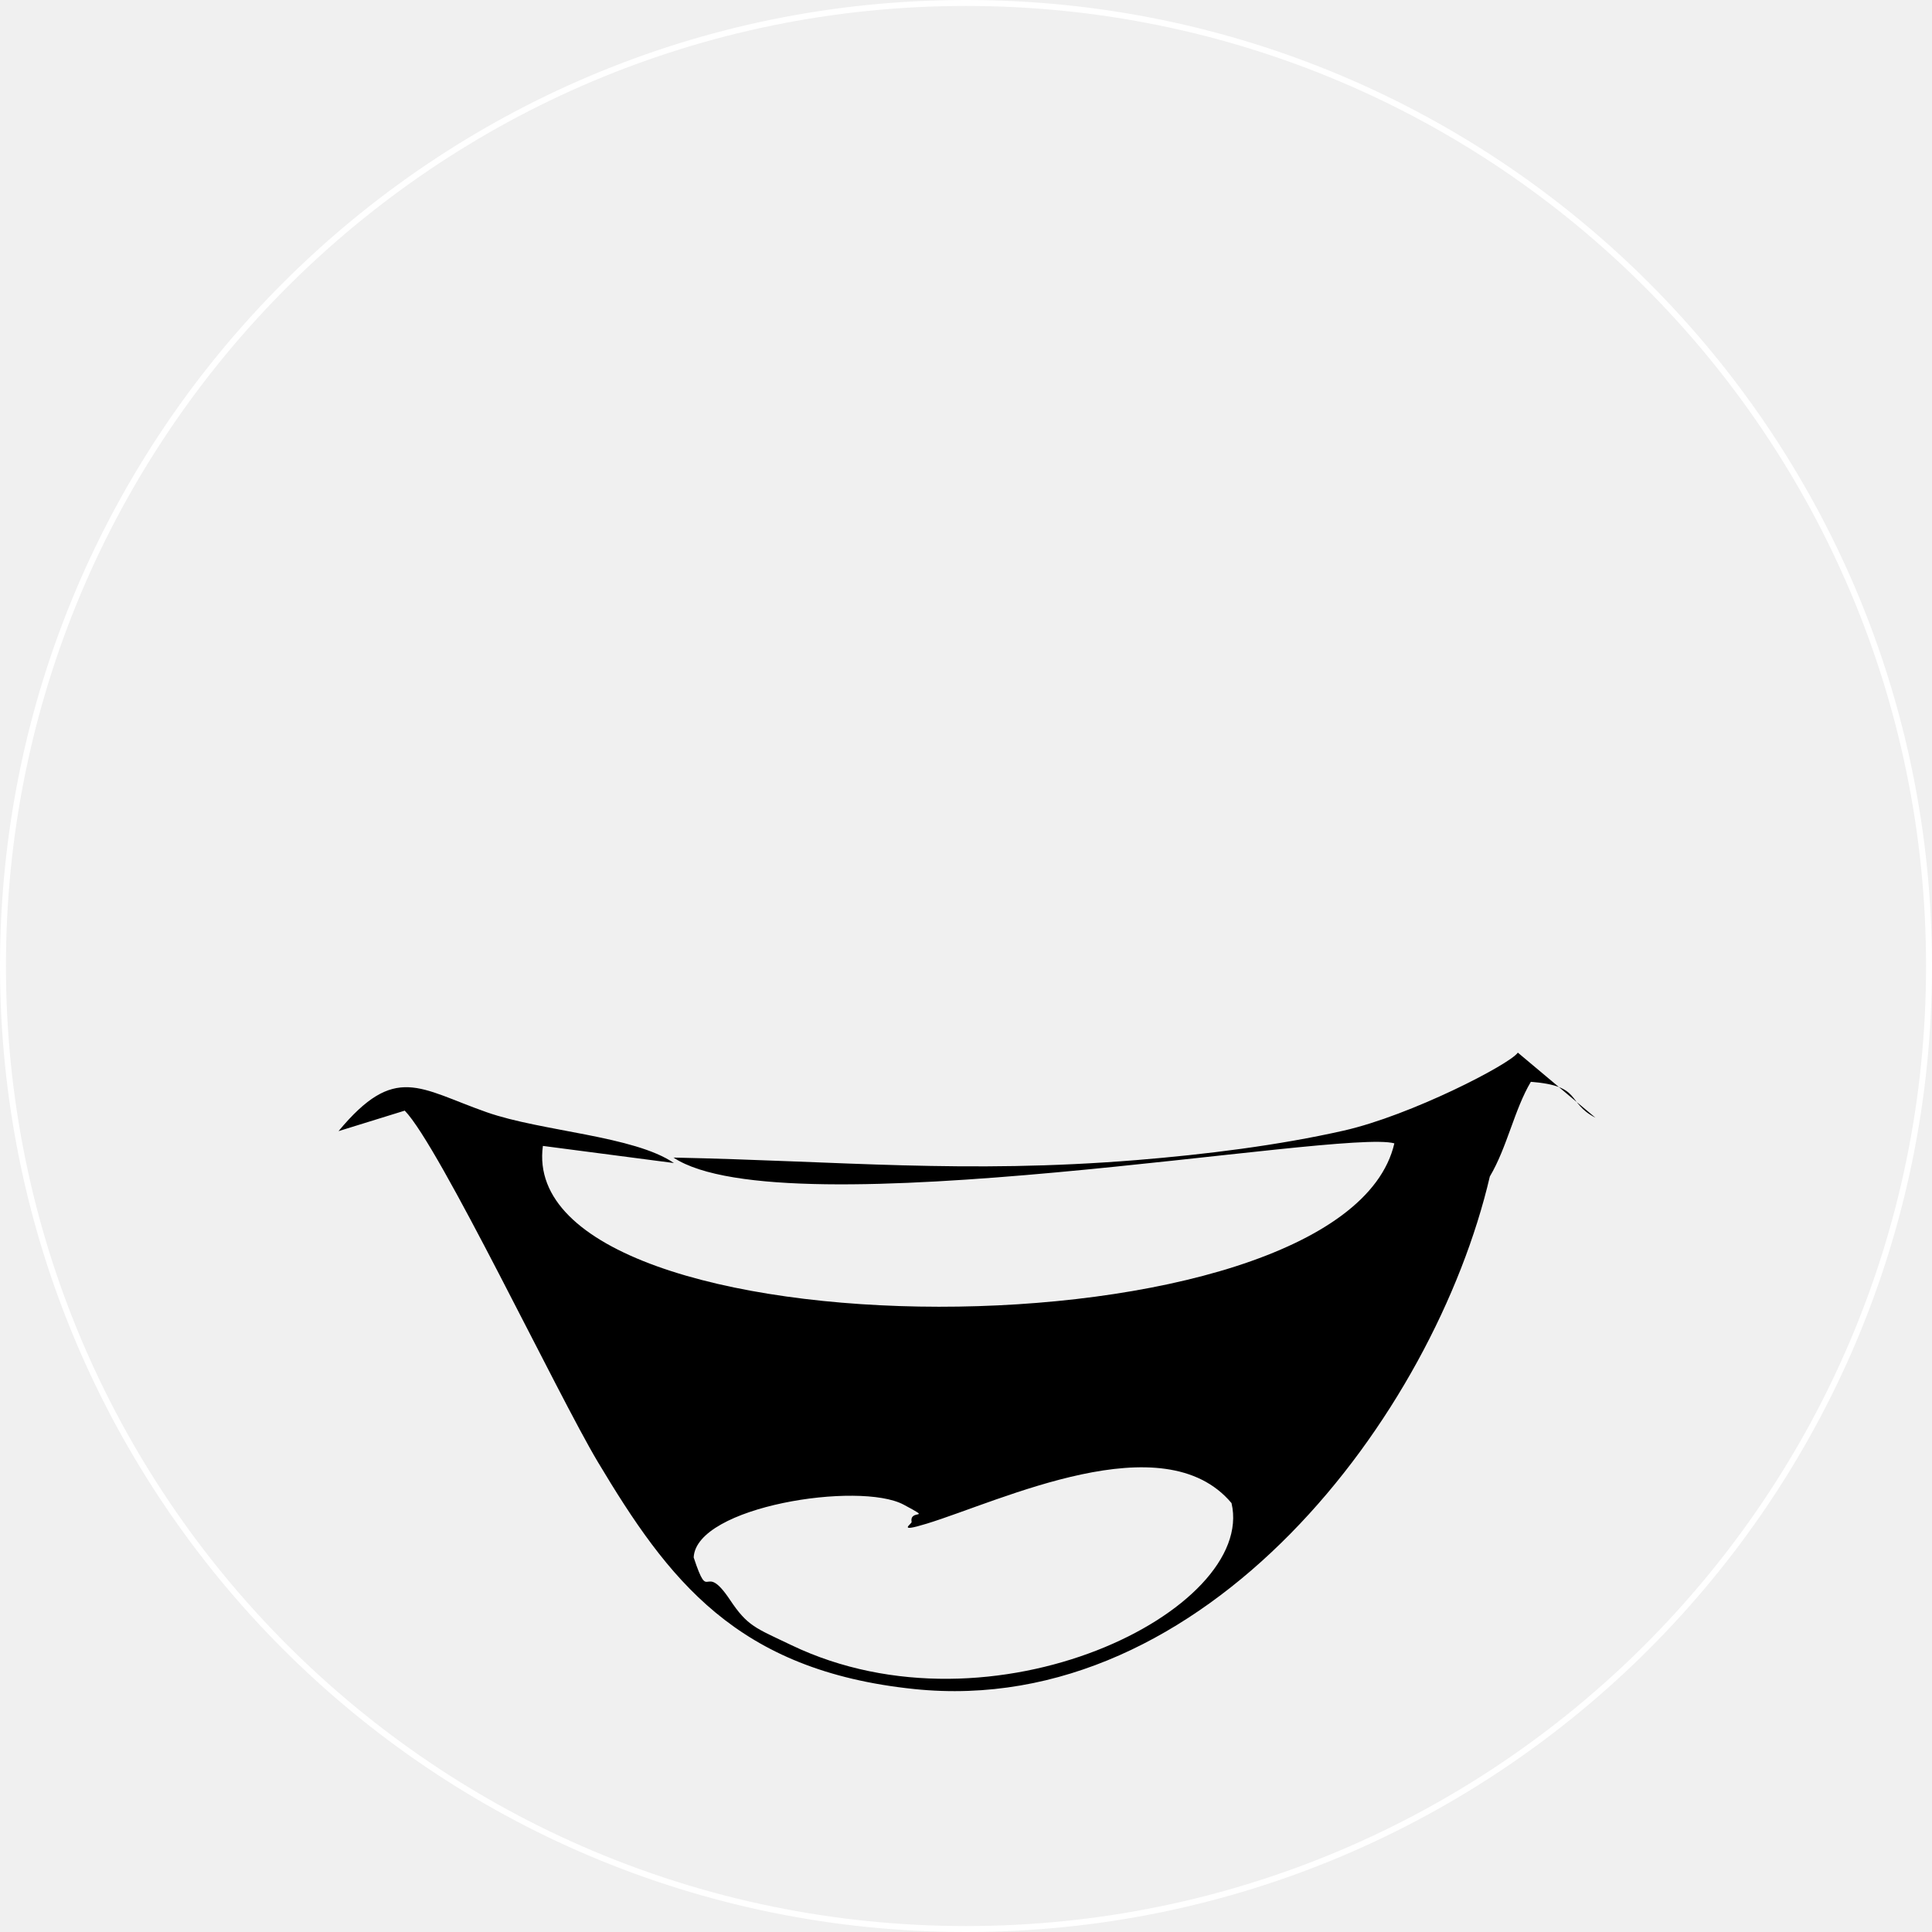
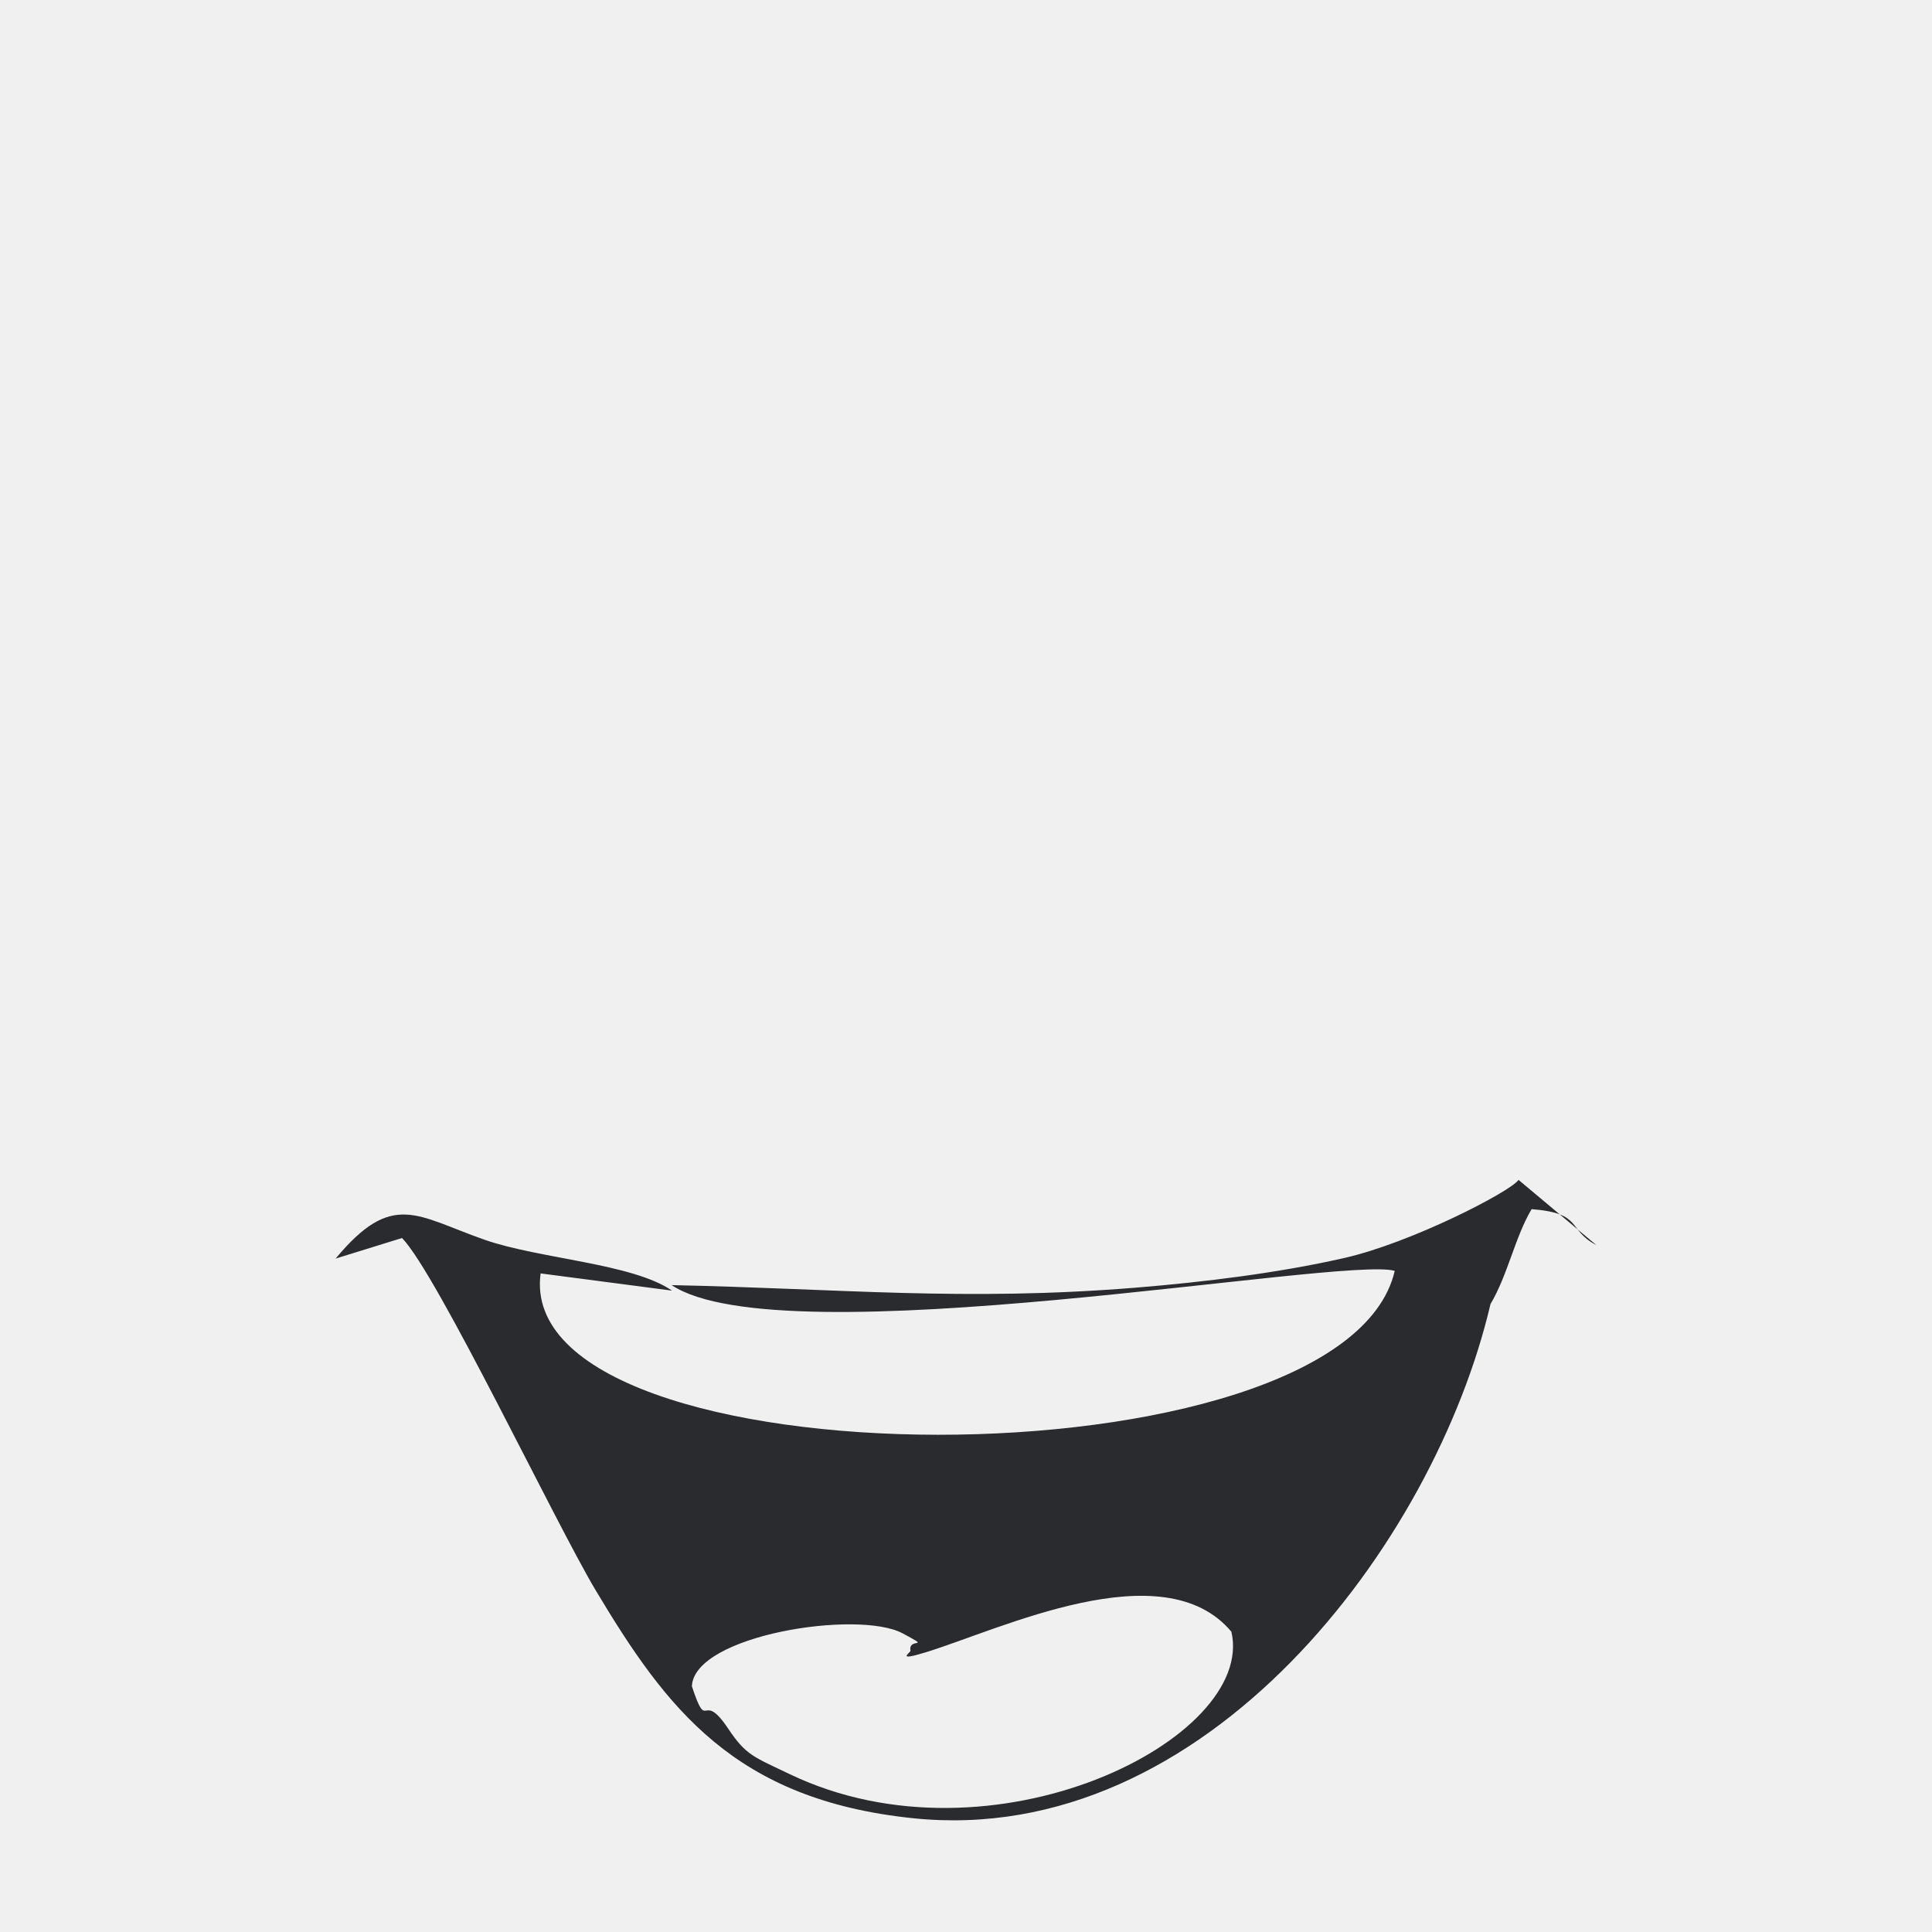
- <svg xmlns="http://www.w3.org/2000/svg" width="325" height="325" viewBox="0 0 325 325" fill="none">
-   <path d="M162.5 324.5C251.97 324.5 324.5 251.97 324.5 162.5C324.5 73.03 251.97 0.5 162.5 0.5C73.03 0.5 0.5 73.03 0.5 162.5C0.5 251.97 73.03 324.5 162.5 324.5Z" stroke="white" stroke-miterlimit="22.926" />
-   <path fill-rule="evenodd" clip-rule="evenodd" d="M207.166 252.849C211.378 270.833 167.072 293.033 133.101 276.733C127.08 273.844 125.775 273.592 122.793 269.118C118.294 262.366 119.379 270.142 116.692 261.994C117.079 253.394 144.597 249.131 152.028 253.12C157.102 255.843 152.928 253.734 153.353 256.022C153.415 256.354 150.721 257.896 155.901 256.307C168.368 252.481 195.715 239.207 207.166 252.849ZM250.618 197.911C253.546 192.97 254.739 186.65 257.52 181.983C266.233 182.662 263.421 185.435 268.379 188.018L255.331 177.074C253.986 179.038 237.345 187.631 226.037 190.192C215.068 192.676 202.773 194.204 191.215 195.144C162.288 197.494 141.339 195.3 113.293 194.726C131.926 207.089 225.836 189.818 234.558 192.336C226.036 229.249 86.472 228.57 91.324 192.765L113.368 195.646C106.678 191.058 91.114 190.337 81.908 187.111C70.498 183.112 66.483 178.812 56.945 190.28L68.086 186.83C73.961 192.85 93.793 234.6 100.574 245.936C112.394 265.694 123.843 281.032 153.801 284.131C202.873 289.206 241.232 238.069 250.618 197.911Z" fill="black" />
+ <svg xmlns="http://www.w3.org/2000/svg" width="34" height="34" viewBox="0 0 34 34" fill="none">
+   <path fill-rule="evenodd" clip-rule="evenodd" d="M21.67 28.715C22.112 30.602 17.463 32.932 13.898 31.222C13.266 30.919 13.129 30.892 12.816 30.423C12.344 29.714 12.458 30.53 12.176 29.675C12.217 28.773 15.104 28.325 15.884 28.744C16.416 29.029 15.979 28.808 16.023 29.048C16.03 29.083 15.747 29.245 16.291 29.078C17.599 28.677 20.468 27.284 21.67 28.715ZM26.23 22.95C26.537 22.432 26.662 21.768 26.954 21.279C27.869 21.35 27.573 21.641 28.094 21.912L26.724 20.764C26.583 20.97 24.837 21.872 23.651 22.14C22.499 22.401 21.209 22.561 19.996 22.66C16.961 22.907 14.762 22.676 11.819 22.616C13.775 23.913 23.629 22.101 24.545 22.365C23.65 26.239 9.005 26.168 9.514 22.41L11.827 22.713C11.125 22.231 9.492 22.155 8.526 21.817C7.328 21.397 6.907 20.946 5.906 22.149L7.075 21.787C7.692 22.419 9.773 26.8 10.485 27.99C11.725 30.063 12.926 31.673 16.07 31.998C21.22 32.531 25.245 27.164 26.23 22.95Z" fill="#2A2B2F" />
</svg>
